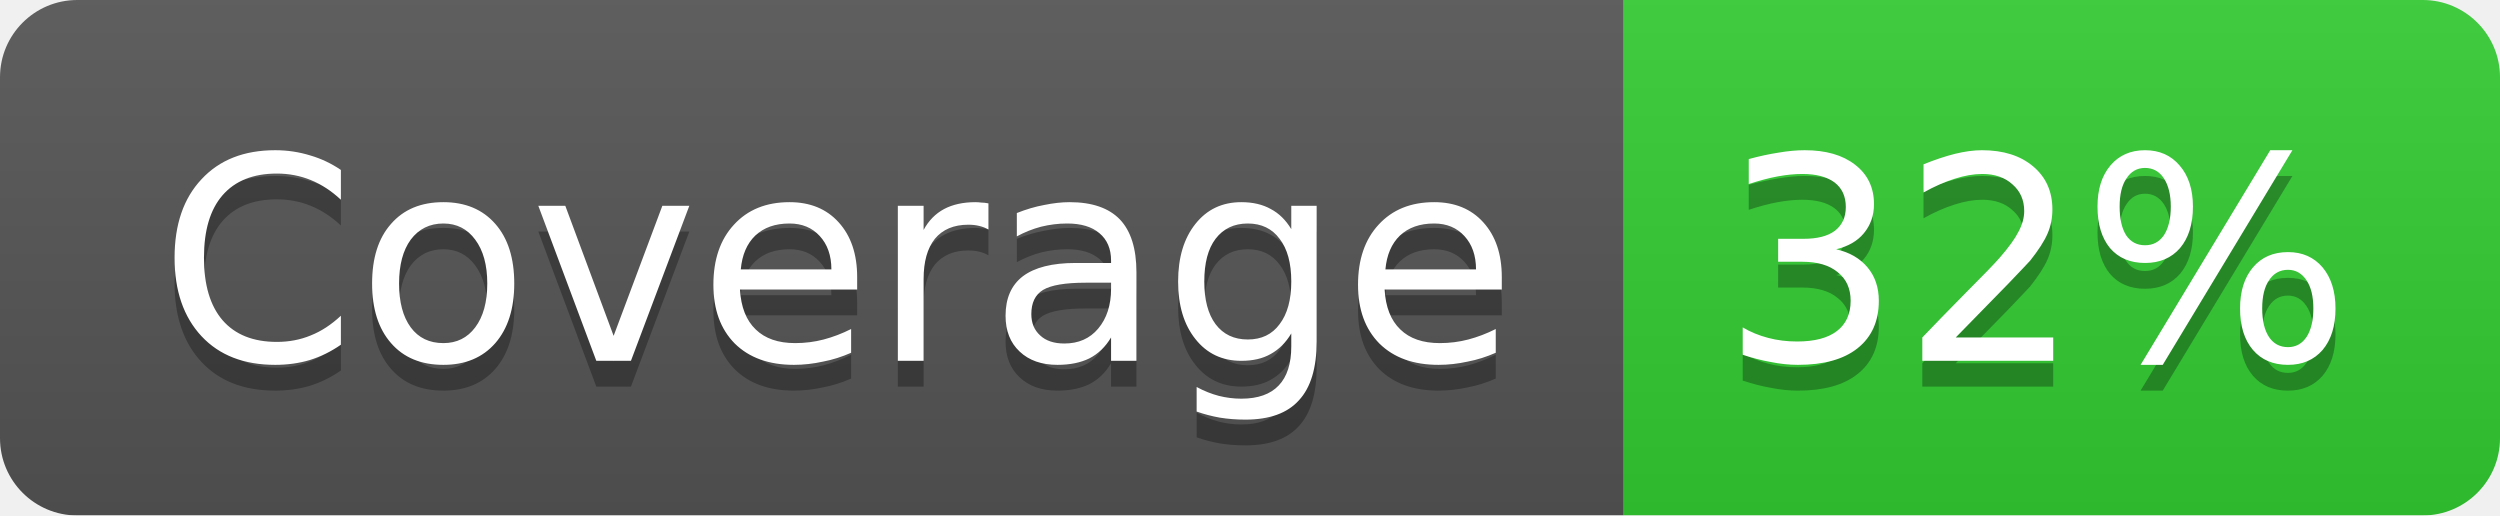
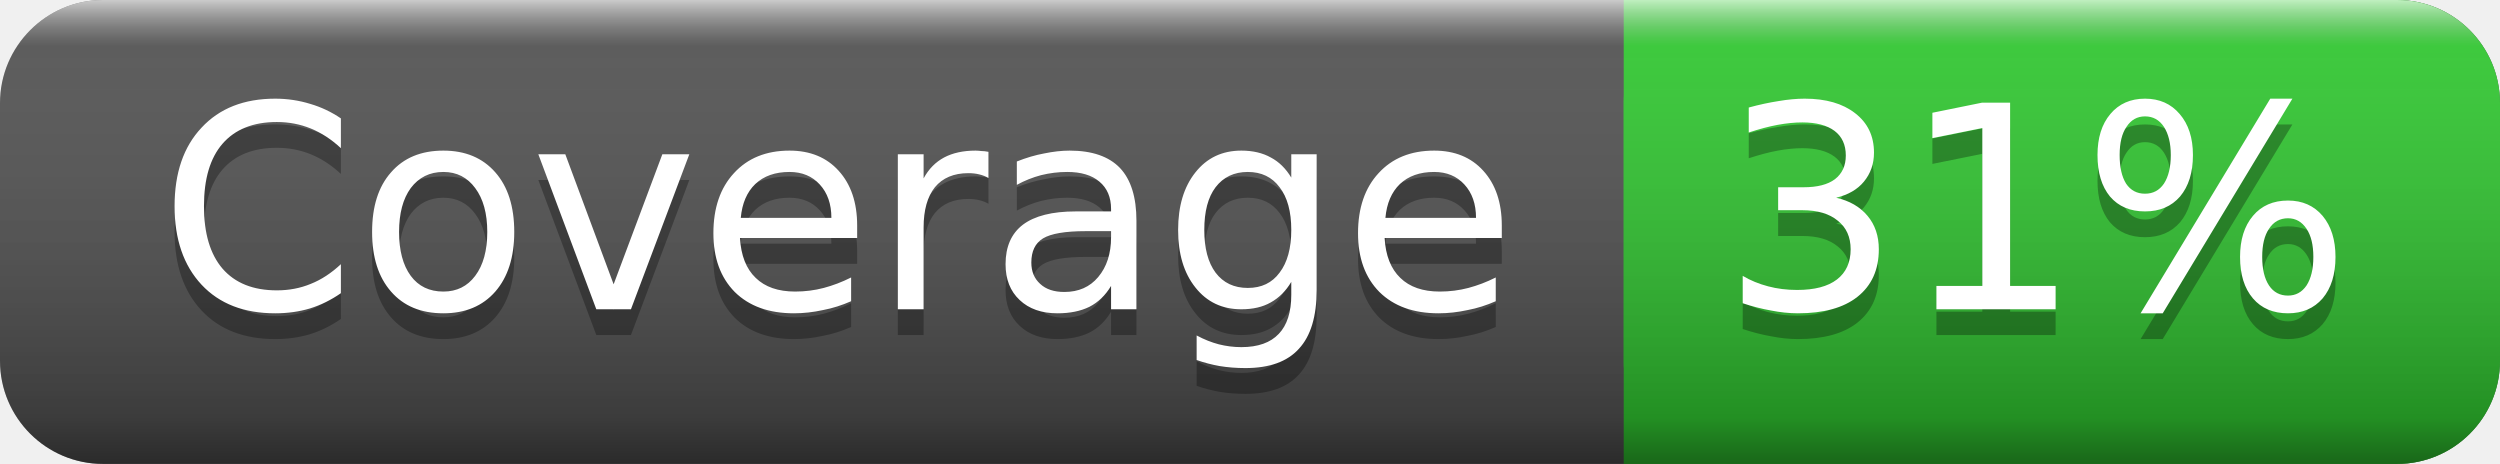
- <svg xmlns="http://www.w3.org/2000/svg" width="97" height="20">
-   <linearGradient id="b" x2="0" y2="100%">
-     <stop offset="0" stop-color="#bbb" stop-opacity=".1" />
-     <stop offset="1" stop-opacity=".1" />
+ <svg xmlns="http://www.w3.org/2000/svg" width="97" height="18">
+   <linearGradient id="smooth" x2="0" y2="100%">
+     <stop offset="0" stop-color="#fff" stop-opacity=".7" />
+     <stop offset=".1" stop-color="#aaa" stop-opacity=".1" />
+     <stop offset=".9" stop-color="#000" stop-opacity=".3" />
+     <stop offset="1" stop-color="#000" stop-opacity=".5" />
  </linearGradient>
-   <mask id="a">
-     <rect width="97" height="20" rx="3" fill="#fff" />
-   </mask>
-   <g mask="url(#a)">
-     <rect width="63" height="20" fill="#555" />
-     <rect x="63" width="34" height="20" fill="#32CD32" />
-     <rect width="97" height="20" fill="url(#b)" />
-   </g>
+   <rect rx="4" width="97" height="18" fill="#555" />
+   <rect rx="4" x="63" width="34" height="18" fill="#32CD32" />
+   <rect x="63" width="4" height="18" fill="#32CD32" />
+   <rect rx="4" width="97" height="18" fill="url(#smooth)" />
  <g fill="#fff" text-anchor="middle" font-family="DejaVu Sans,Verdana,Geneva,sans-serif" font-size="11">
-     <text x="32.5" y="15" fill="#010101" fill-opacity=".3">Coverage</text>
-     <text x="32.5" y="14">Coverage</text>
-     <text x="79" y="15" fill="#010101" fill-opacity=".3">32%</text>
-     <text x="79" y="14">32%</text>
+     <text x="32.5" y="13" fill="#010101" fill-opacity=".3">Coverage</text>
+     <text x="32.5" y="12">Coverage</text>
+     <text x="79" y="13" fill="#010101" fill-opacity=".3">31%</text>
+     <text x="79" y="12">31%</text>
  </g>
</svg>
